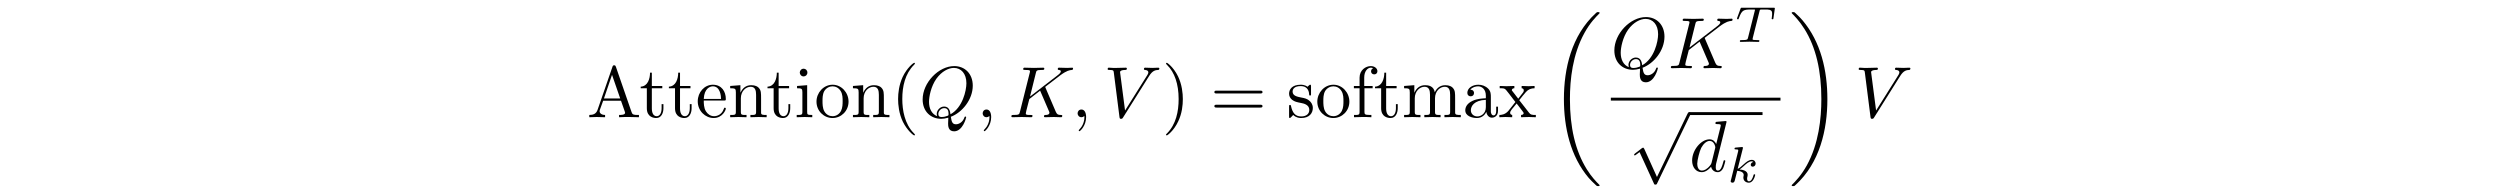
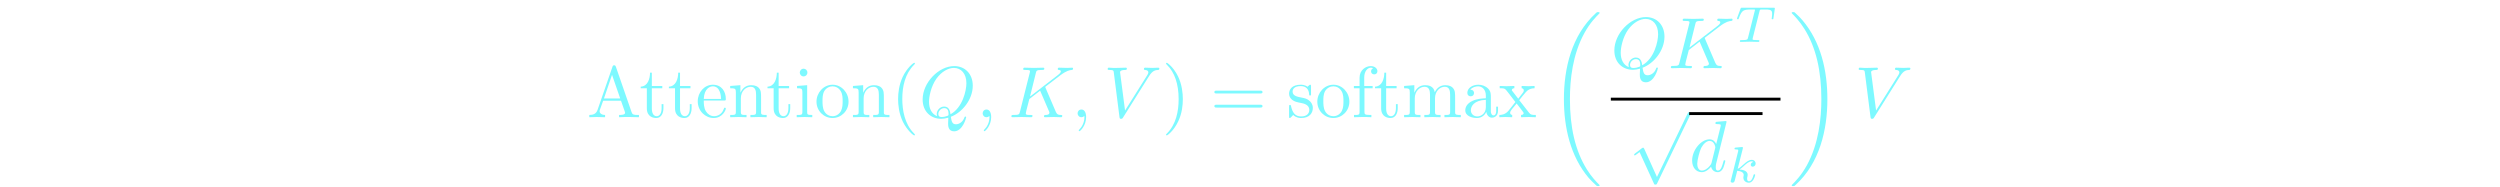
<svg xmlns="http://www.w3.org/2000/svg" xmlns:xlink="http://www.w3.org/1999/xlink" width="343.711pt" height="25.582pt" viewBox="0 0 343.711 25.582">
  <defs>
    <g>
      <g id="glyph-0-0">
-         <path d="M 3.969 -6.938 C 3.922 -7.062 3.891 -7.141 3.734 -7.141 C 3.578 -7.141 3.547 -7.078 3.5 -6.938 L 1.438 -0.984 C 1.25 -0.469 0.859 -0.312 0.312 -0.312 L 0.312 0 C 0.547 -0.016 0.984 -0.031 1.328 -0.031 C 1.641 -0.031 2.156 -0.016 2.484 0 L 2.484 -0.312 C 1.984 -0.312 1.734 -0.562 1.734 -0.812 C 1.734 -0.844 1.75 -0.953 1.75 -0.969 L 2.219 -2.266 L 4.672 -2.266 L 5.203 -0.75 C 5.219 -0.703 5.234 -0.641 5.234 -0.609 C 5.234 -0.312 4.672 -0.312 4.406 -0.312 L 4.406 0 C 4.766 -0.031 5.469 -0.031 5.844 -0.031 C 6.266 -0.031 6.734 -0.016 7.141 0 L 7.141 -0.312 L 6.969 -0.312 C 6.375 -0.312 6.234 -0.375 6.125 -0.703 Z M 3.438 -5.828 L 4.562 -2.578 L 2.328 -2.578 Z M 3.438 -5.828 " />
+         <path d="M 3.969 -6.938 C 3.922 -7.062 3.891 -7.141 3.734 -7.141 C 3.578 -7.141 3.547 -7.078 3.5 -6.938 L 1.438 -0.984 C 1.25 -0.469 0.859 -0.312 0.312 -0.312 L 0.312 0 C 0.547 -0.016 0.984 -0.031 1.328 -0.031 C 1.641 -0.031 2.156 -0.016 2.484 0 L 2.484 -0.312 C 1.984 -0.312 1.734 -0.562 1.734 -0.812 C 1.734 -0.844 1.75 -0.953 1.75 -0.969 L 2.219 -2.266 L 4.672 -2.266 L 5.203 -0.75 C 5.219 -0.703 5.234 -0.641 5.234 -0.609 C 5.234 -0.312 4.672 -0.312 4.406 -0.312 L 4.406 0 C 4.766 -0.031 5.469 -0.031 5.844 -0.031 C 6.266 -0.031 6.734 -0.016 7.141 0 L 7.141 -0.312 L 6.969 -0.312 C 6.375 -0.312 6.234 -0.375 6.125 -0.703 Z M 3.438 -5.828 L 4.562 -2.578 L 2.328 -2.578 Z M 3.438 -5.828 " fill="#7DF9FF" />
      </g>
      <g id="glyph-0-1">
-         <path d="M 1.719 -3.984 L 3.156 -3.984 L 3.156 -4.297 L 1.719 -4.297 L 1.719 -6.125 L 1.469 -6.125 C 1.469 -5.312 1.172 -4.25 0.188 -4.203 L 0.188 -3.984 L 1.031 -3.984 L 1.031 -1.234 C 1.031 -0.016 1.969 0.109 2.328 0.109 C 3.031 0.109 3.312 -0.594 3.312 -1.234 L 3.312 -1.797 L 3.062 -1.797 L 3.062 -1.25 C 3.062 -0.516 2.766 -0.141 2.391 -0.141 C 1.719 -0.141 1.719 -1.047 1.719 -1.219 Z M 1.719 -3.984 " />
+         <path d="M 1.719 -3.984 L 3.156 -3.984 L 3.156 -4.297 L 1.719 -4.297 L 1.719 -6.125 L 1.469 -6.125 C 1.469 -5.312 1.172 -4.25 0.188 -4.203 L 0.188 -3.984 L 1.031 -3.984 L 1.031 -1.234 C 1.031 -0.016 1.969 0.109 2.328 0.109 C 3.031 0.109 3.312 -0.594 3.312 -1.234 L 3.312 -1.797 L 3.062 -1.797 L 3.062 -1.25 C 3.062 -0.516 2.766 -0.141 2.391 -0.141 C 1.719 -0.141 1.719 -1.047 1.719 -1.219 Z M 1.719 -3.984 " fill="#7DF9FF" />
      </g>
      <g id="glyph-0-2">
-         <path d="M 1.109 -2.516 C 1.172 -4 2.016 -4.25 2.359 -4.25 C 3.375 -4.25 3.484 -2.906 3.484 -2.516 Z M 1.109 -2.297 L 3.891 -2.297 C 4.109 -2.297 4.141 -2.297 4.141 -2.516 C 4.141 -3.5 3.594 -4.469 2.359 -4.469 C 1.203 -4.469 0.281 -3.438 0.281 -2.188 C 0.281 -0.859 1.328 0.109 2.469 0.109 C 3.688 0.109 4.141 -1 4.141 -1.188 C 4.141 -1.281 4.062 -1.312 4 -1.312 C 3.922 -1.312 3.891 -1.25 3.875 -1.172 C 3.531 -0.141 2.625 -0.141 2.531 -0.141 C 2.031 -0.141 1.641 -0.438 1.406 -0.812 C 1.109 -1.281 1.109 -1.938 1.109 -2.297 Z M 1.109 -2.297 " />
+         <path d="M 1.109 -2.516 C 1.172 -4 2.016 -4.25 2.359 -4.25 C 3.375 -4.25 3.484 -2.906 3.484 -2.516 Z M 1.109 -2.297 L 3.891 -2.297 C 4.109 -2.297 4.141 -2.297 4.141 -2.516 C 4.141 -3.5 3.594 -4.469 2.359 -4.469 C 1.203 -4.469 0.281 -3.438 0.281 -2.188 C 0.281 -0.859 1.328 0.109 2.469 0.109 C 3.688 0.109 4.141 -1 4.141 -1.188 C 4.141 -1.281 4.062 -1.312 4 -1.312 C 3.922 -1.312 3.891 -1.25 3.875 -1.172 C 3.531 -0.141 2.625 -0.141 2.531 -0.141 C 2.031 -0.141 1.641 -0.438 1.406 -0.812 C 1.109 -1.281 1.109 -1.938 1.109 -2.297 Z M 1.109 -2.297 " fill="#7DF9FF" />
      </g>
      <g id="glyph-0-3">
-         <path d="M 1.094 -3.422 L 1.094 -0.75 C 1.094 -0.312 0.984 -0.312 0.312 -0.312 L 0.312 0 C 0.672 -0.016 1.172 -0.031 1.453 -0.031 C 1.703 -0.031 2.219 -0.016 2.562 0 L 2.562 -0.312 C 1.891 -0.312 1.781 -0.312 1.781 -0.75 L 1.781 -2.594 C 1.781 -3.625 2.5 -4.188 3.125 -4.188 C 3.766 -4.188 3.875 -3.656 3.875 -3.078 L 3.875 -0.75 C 3.875 -0.312 3.766 -0.312 3.094 -0.312 L 3.094 0 C 3.438 -0.016 3.953 -0.031 4.219 -0.031 C 4.469 -0.031 5 -0.016 5.328 0 L 5.328 -0.312 C 4.812 -0.312 4.562 -0.312 4.562 -0.609 L 4.562 -2.516 C 4.562 -3.375 4.562 -3.672 4.25 -4.031 C 4.109 -4.203 3.781 -4.406 3.203 -4.406 C 2.469 -4.406 2 -3.984 1.719 -3.359 L 1.719 -4.406 L 0.312 -4.297 L 0.312 -3.984 C 1.016 -3.984 1.094 -3.922 1.094 -3.422 Z M 1.094 -3.422 " />
+         <path d="M 1.094 -3.422 L 1.094 -0.75 C 1.094 -0.312 0.984 -0.312 0.312 -0.312 L 0.312 0 C 0.672 -0.016 1.172 -0.031 1.453 -0.031 C 1.703 -0.031 2.219 -0.016 2.562 0 L 2.562 -0.312 C 1.891 -0.312 1.781 -0.312 1.781 -0.75 L 1.781 -2.594 C 1.781 -3.625 2.5 -4.188 3.125 -4.188 C 3.766 -4.188 3.875 -3.656 3.875 -3.078 L 3.875 -0.75 C 3.875 -0.312 3.766 -0.312 3.094 -0.312 L 3.094 0 C 3.438 -0.016 3.953 -0.031 4.219 -0.031 C 4.469 -0.031 5 -0.016 5.328 0 L 5.328 -0.312 C 4.812 -0.312 4.562 -0.312 4.562 -0.609 L 4.562 -2.516 C 4.562 -3.375 4.562 -3.672 4.25 -4.031 C 4.109 -4.203 3.781 -4.406 3.203 -4.406 C 2.469 -4.406 2 -3.984 1.719 -3.359 L 1.719 -4.406 L 0.312 -4.297 L 0.312 -3.984 C 1.016 -3.984 1.094 -3.922 1.094 -3.422 Z M 1.094 -3.422 " fill="#7DF9FF" />
      </g>
      <g id="glyph-0-4">
-         <path d="M 1.766 -4.406 L 0.375 -4.297 L 0.375 -3.984 C 1.016 -3.984 1.109 -3.922 1.109 -3.438 L 1.109 -0.75 C 1.109 -0.312 1 -0.312 0.328 -0.312 L 0.328 0 C 0.641 -0.016 1.188 -0.031 1.422 -0.031 C 1.781 -0.031 2.125 -0.016 2.469 0 L 2.469 -0.312 C 1.797 -0.312 1.766 -0.359 1.766 -0.75 Z M 1.797 -6.141 C 1.797 -6.453 1.562 -6.672 1.281 -6.672 C 0.969 -6.672 0.75 -6.406 0.75 -6.141 C 0.75 -5.875 0.969 -5.609 1.281 -5.609 C 1.562 -5.609 1.797 -5.828 1.797 -6.141 Z M 1.797 -6.141 " />
+         <path d="M 1.766 -4.406 L 0.375 -4.297 L 0.375 -3.984 C 1.016 -3.984 1.109 -3.922 1.109 -3.438 L 1.109 -0.75 C 1.109 -0.312 1 -0.312 0.328 -0.312 L 0.328 0 C 0.641 -0.016 1.188 -0.031 1.422 -0.031 C 1.781 -0.031 2.125 -0.016 2.469 0 L 2.469 -0.312 C 1.797 -0.312 1.766 -0.359 1.766 -0.75 Z M 1.797 -6.141 C 1.797 -6.453 1.562 -6.672 1.281 -6.672 C 0.969 -6.672 0.75 -6.406 0.75 -6.141 C 0.75 -5.875 0.969 -5.609 1.281 -5.609 C 1.562 -5.609 1.797 -5.828 1.797 -6.141 Z M 1.797 -6.141 " fill="#7DF9FF" />
      </g>
      <g id="glyph-0-5">
-         <path d="M 4.688 -2.141 C 4.688 -3.406 3.703 -4.469 2.5 -4.469 C 1.25 -4.469 0.281 -3.375 0.281 -2.141 C 0.281 -0.844 1.312 0.109 2.484 0.109 C 3.688 0.109 4.688 -0.875 4.688 -2.141 Z M 2.5 -0.141 C 2.062 -0.141 1.625 -0.344 1.359 -0.812 C 1.109 -1.25 1.109 -1.859 1.109 -2.219 C 1.109 -2.609 1.109 -3.141 1.344 -3.578 C 1.609 -4.031 2.078 -4.25 2.484 -4.25 C 2.922 -4.25 3.344 -4.031 3.609 -3.594 C 3.875 -3.172 3.875 -2.594 3.875 -2.219 C 3.875 -1.859 3.875 -1.312 3.656 -0.875 C 3.422 -0.422 2.984 -0.141 2.5 -0.141 Z M 2.5 -0.141 " />
+         <path d="M 4.688 -2.141 C 4.688 -3.406 3.703 -4.469 2.5 -4.469 C 1.25 -4.469 0.281 -3.375 0.281 -2.141 C 0.281 -0.844 1.312 0.109 2.484 0.109 C 3.688 0.109 4.688 -0.875 4.688 -2.141 Z M 2.5 -0.141 C 2.062 -0.141 1.625 -0.344 1.359 -0.812 C 1.109 -1.25 1.109 -1.859 1.109 -2.219 C 1.109 -2.609 1.109 -3.141 1.344 -3.578 C 1.609 -4.031 2.078 -4.25 2.484 -4.25 C 2.922 -4.25 3.344 -4.031 3.609 -3.594 C 3.875 -3.172 3.875 -2.594 3.875 -2.219 C 3.875 -1.859 3.875 -1.312 3.656 -0.875 C 3.422 -0.422 2.984 -0.141 2.5 -0.141 Z M 2.5 -0.141 " fill="#7DF9FF" />
      </g>
      <g id="glyph-0-6">
-         <path d="M 3.297 2.391 C 3.297 2.359 3.297 2.344 3.125 2.172 C 1.891 0.922 1.562 -0.969 1.562 -2.5 C 1.562 -4.234 1.938 -5.969 3.172 -7.203 C 3.297 -7.328 3.297 -7.344 3.297 -7.375 C 3.297 -7.453 3.266 -7.484 3.203 -7.484 C 3.094 -7.484 2.203 -6.797 1.609 -5.531 C 1.109 -4.438 0.984 -3.328 0.984 -2.5 C 0.984 -1.719 1.094 -0.516 1.641 0.625 C 2.25 1.844 3.094 2.5 3.203 2.5 C 3.266 2.5 3.297 2.469 3.297 2.391 Z M 3.297 2.391 " />
+         <path d="M 3.297 2.391 C 3.297 2.359 3.297 2.344 3.125 2.172 C 1.891 0.922 1.562 -0.969 1.562 -2.5 C 1.562 -4.234 1.938 -5.969 3.172 -7.203 C 3.297 -7.328 3.297 -7.344 3.297 -7.375 C 3.297 -7.453 3.266 -7.484 3.203 -7.484 C 3.094 -7.484 2.203 -6.797 1.609 -5.531 C 1.109 -4.438 0.984 -3.328 0.984 -2.5 C 0.984 -1.719 1.094 -0.516 1.641 0.625 C 2.25 1.844 3.094 2.5 3.203 2.5 C 3.266 2.5 3.297 2.469 3.297 2.391 Z M 3.297 2.391 " fill="#7DF9FF" />
      </g>
      <g id="glyph-0-7">
-         <path d="M 2.875 -2.5 C 2.875 -3.266 2.766 -4.469 2.219 -5.609 C 1.625 -6.828 0.766 -7.484 0.672 -7.484 C 0.609 -7.484 0.562 -7.438 0.562 -7.375 C 0.562 -7.344 0.562 -7.328 0.75 -7.141 C 1.734 -6.156 2.297 -4.578 2.297 -2.5 C 2.297 -0.781 1.938 0.969 0.703 2.219 C 0.562 2.344 0.562 2.359 0.562 2.391 C 0.562 2.453 0.609 2.5 0.672 2.5 C 0.766 2.5 1.672 1.812 2.25 0.547 C 2.766 -0.547 2.875 -1.656 2.875 -2.5 Z M 2.875 -2.5 " />
+         <path d="M 2.875 -2.5 C 2.875 -3.266 2.766 -4.469 2.219 -5.609 C 1.625 -6.828 0.766 -7.484 0.672 -7.484 C 0.609 -7.484 0.562 -7.438 0.562 -7.375 C 0.562 -7.344 0.562 -7.328 0.75 -7.141 C 1.734 -6.156 2.297 -4.578 2.297 -2.5 C 2.297 -0.781 1.938 0.969 0.703 2.219 C 0.562 2.344 0.562 2.359 0.562 2.391 C 0.562 2.453 0.609 2.5 0.672 2.5 C 0.766 2.5 1.672 1.812 2.25 0.547 C 2.766 -0.547 2.875 -1.656 2.875 -2.5 Z M 2.875 -2.5 " fill="#7DF9FF" />
      </g>
      <g id="glyph-0-8">
-         <path d="M 6.844 -3.266 C 7 -3.266 7.188 -3.266 7.188 -3.453 C 7.188 -3.656 7 -3.656 6.859 -3.656 L 0.891 -3.656 C 0.75 -3.656 0.562 -3.656 0.562 -3.453 C 0.562 -3.266 0.75 -3.266 0.891 -3.266 Z M 6.859 -1.328 C 7 -1.328 7.188 -1.328 7.188 -1.531 C 7.188 -1.719 7 -1.719 6.844 -1.719 L 0.891 -1.719 C 0.75 -1.719 0.562 -1.719 0.562 -1.531 C 0.562 -1.328 0.75 -1.328 0.891 -1.328 Z M 6.859 -1.328 " />
+         <path d="M 6.844 -3.266 C 7 -3.266 7.188 -3.266 7.188 -3.453 C 7.188 -3.656 7 -3.656 6.859 -3.656 L 0.891 -3.656 C 0.75 -3.656 0.562 -3.656 0.562 -3.453 C 0.562 -3.266 0.75 -3.266 0.891 -3.266 Z M 6.859 -1.328 C 7 -1.328 7.188 -1.328 7.188 -1.531 C 7.188 -1.719 7 -1.719 6.844 -1.719 L 0.891 -1.719 C 0.75 -1.719 0.562 -1.719 0.562 -1.531 C 0.562 -1.328 0.75 -1.328 0.891 -1.328 Z M 6.859 -1.328 " fill="#7DF9FF" />
      </g>
      <g id="glyph-0-9">
-         <path d="M 2.078 -1.938 C 2.297 -1.891 3.109 -1.734 3.109 -1.016 C 3.109 -0.516 2.766 -0.109 1.984 -0.109 C 1.141 -0.109 0.781 -0.672 0.594 -1.531 C 0.562 -1.656 0.562 -1.688 0.453 -1.688 C 0.328 -1.688 0.328 -1.625 0.328 -1.453 L 0.328 -0.125 C 0.328 0.047 0.328 0.109 0.438 0.109 C 0.484 0.109 0.5 0.094 0.688 -0.094 C 0.703 -0.109 0.703 -0.125 0.891 -0.312 C 1.328 0.094 1.781 0.109 1.984 0.109 C 3.125 0.109 3.594 -0.562 3.594 -1.281 C 3.594 -1.797 3.297 -2.109 3.172 -2.219 C 2.844 -2.547 2.453 -2.625 2.031 -2.703 C 1.469 -2.812 0.812 -2.938 0.812 -3.516 C 0.812 -3.875 1.062 -4.281 1.922 -4.281 C 3.016 -4.281 3.078 -3.375 3.094 -3.078 C 3.094 -2.984 3.188 -2.984 3.203 -2.984 C 3.344 -2.984 3.344 -3.031 3.344 -3.219 L 3.344 -4.234 C 3.344 -4.391 3.344 -4.469 3.234 -4.469 C 3.188 -4.469 3.156 -4.469 3.031 -4.344 C 3 -4.312 2.906 -4.219 2.859 -4.188 C 2.484 -4.469 2.078 -4.469 1.922 -4.469 C 0.703 -4.469 0.328 -3.797 0.328 -3.234 C 0.328 -2.891 0.484 -2.609 0.75 -2.391 C 1.078 -2.141 1.359 -2.078 2.078 -1.938 Z M 2.078 -1.938 " />
+         <path d="M 2.078 -1.938 C 2.297 -1.891 3.109 -1.734 3.109 -1.016 C 3.109 -0.516 2.766 -0.109 1.984 -0.109 C 1.141 -0.109 0.781 -0.672 0.594 -1.531 C 0.562 -1.656 0.562 -1.688 0.453 -1.688 C 0.328 -1.688 0.328 -1.625 0.328 -1.453 L 0.328 -0.125 C 0.328 0.047 0.328 0.109 0.438 0.109 C 0.484 0.109 0.5 0.094 0.688 -0.094 C 0.703 -0.109 0.703 -0.125 0.891 -0.312 C 1.328 0.094 1.781 0.109 1.984 0.109 C 3.125 0.109 3.594 -0.562 3.594 -1.281 C 3.594 -1.797 3.297 -2.109 3.172 -2.219 C 2.844 -2.547 2.453 -2.625 2.031 -2.703 C 1.469 -2.812 0.812 -2.938 0.812 -3.516 C 0.812 -3.875 1.062 -4.281 1.922 -4.281 C 3.016 -4.281 3.078 -3.375 3.094 -3.078 C 3.094 -2.984 3.188 -2.984 3.203 -2.984 C 3.344 -2.984 3.344 -3.031 3.344 -3.219 L 3.344 -4.234 C 3.344 -4.391 3.344 -4.469 3.234 -4.469 C 3.188 -4.469 3.156 -4.469 3.031 -4.344 C 3 -4.312 2.906 -4.219 2.859 -4.188 C 2.484 -4.469 2.078 -4.469 1.922 -4.469 C 0.703 -4.469 0.328 -3.797 0.328 -3.234 C 0.328 -2.891 0.484 -2.609 0.75 -2.391 C 1.078 -2.141 1.359 -2.078 2.078 -1.938 Z M 2.078 -1.938 " fill="#7DF9FF" />
      </g>
      <g id="glyph-0-10">
-         <path d="M 1.75 -4.297 L 1.75 -5.453 C 1.75 -6.328 2.219 -6.812 2.656 -6.812 C 2.688 -6.812 2.844 -6.812 2.984 -6.734 C 2.875 -6.703 2.688 -6.562 2.688 -6.312 C 2.688 -6.094 2.844 -5.891 3.125 -5.891 C 3.406 -5.891 3.562 -6.094 3.562 -6.328 C 3.562 -6.703 3.188 -7.031 2.656 -7.031 C 1.969 -7.031 1.109 -6.5 1.109 -5.438 L 1.109 -4.297 L 0.328 -4.297 L 0.328 -3.984 L 1.109 -3.984 L 1.109 -0.75 C 1.109 -0.312 1 -0.312 0.344 -0.312 L 0.344 0 C 0.734 -0.016 1.203 -0.031 1.469 -0.031 C 1.875 -0.031 2.344 -0.031 2.734 0 L 2.734 -0.312 L 2.531 -0.312 C 1.797 -0.312 1.781 -0.422 1.781 -0.781 L 1.781 -3.984 L 2.906 -3.984 L 2.906 -4.297 Z M 1.75 -4.297 " />
+         <path d="M 1.75 -4.297 L 1.75 -5.453 C 1.75 -6.328 2.219 -6.812 2.656 -6.812 C 2.688 -6.812 2.844 -6.812 2.984 -6.734 C 2.875 -6.703 2.688 -6.562 2.688 -6.312 C 2.688 -6.094 2.844 -5.891 3.125 -5.891 C 3.406 -5.891 3.562 -6.094 3.562 -6.328 C 3.562 -6.703 3.188 -7.031 2.656 -7.031 C 1.969 -7.031 1.109 -6.5 1.109 -5.438 L 1.109 -4.297 L 0.328 -4.297 L 0.328 -3.984 L 1.109 -3.984 L 1.109 -0.75 C 1.109 -0.312 1 -0.312 0.344 -0.312 L 0.344 0 C 0.734 -0.016 1.203 -0.031 1.469 -0.031 C 1.875 -0.031 2.344 -0.031 2.734 0 L 2.734 -0.312 L 2.531 -0.312 C 1.797 -0.312 1.781 -0.422 1.781 -0.781 L 1.781 -3.984 L 2.906 -3.984 L 2.906 -4.297 Z M 1.75 -4.297 " fill="#7DF9FF" />
      </g>
      <g id="glyph-0-11">
-         <path d="M 1.094 -3.422 L 1.094 -0.75 C 1.094 -0.312 0.984 -0.312 0.312 -0.312 L 0.312 0 C 0.672 -0.016 1.172 -0.031 1.453 -0.031 C 1.703 -0.031 2.219 -0.016 2.562 0 L 2.562 -0.312 C 1.891 -0.312 1.781 -0.312 1.781 -0.75 L 1.781 -2.594 C 1.781 -3.625 2.5 -4.188 3.125 -4.188 C 3.766 -4.188 3.875 -3.656 3.875 -3.078 L 3.875 -0.75 C 3.875 -0.312 3.766 -0.312 3.094 -0.312 L 3.094 0 C 3.438 -0.016 3.953 -0.031 4.219 -0.031 C 4.469 -0.031 5 -0.016 5.328 0 L 5.328 -0.312 C 4.672 -0.312 4.562 -0.312 4.562 -0.75 L 4.562 -2.594 C 4.562 -3.625 5.266 -4.188 5.906 -4.188 C 6.531 -4.188 6.641 -3.656 6.641 -3.078 L 6.641 -0.75 C 6.641 -0.312 6.531 -0.312 5.859 -0.312 L 5.859 0 C 6.203 -0.016 6.719 -0.031 6.984 -0.031 C 7.25 -0.031 7.766 -0.016 8.109 0 L 8.109 -0.312 C 7.594 -0.312 7.344 -0.312 7.328 -0.609 L 7.328 -2.516 C 7.328 -3.375 7.328 -3.672 7.016 -4.031 C 6.875 -4.203 6.547 -4.406 5.969 -4.406 C 5.141 -4.406 4.688 -3.812 4.531 -3.422 C 4.391 -4.297 3.656 -4.406 3.203 -4.406 C 2.469 -4.406 2 -3.984 1.719 -3.359 L 1.719 -4.406 L 0.312 -4.297 L 0.312 -3.984 C 1.016 -3.984 1.094 -3.922 1.094 -3.422 Z M 1.094 -3.422 " />
+         <path d="M 1.094 -3.422 L 1.094 -0.75 C 1.094 -0.312 0.984 -0.312 0.312 -0.312 L 0.312 0 C 0.672 -0.016 1.172 -0.031 1.453 -0.031 C 1.703 -0.031 2.219 -0.016 2.562 0 L 2.562 -0.312 C 1.891 -0.312 1.781 -0.312 1.781 -0.75 L 1.781 -2.594 C 1.781 -3.625 2.5 -4.188 3.125 -4.188 C 3.766 -4.188 3.875 -3.656 3.875 -3.078 L 3.875 -0.75 C 3.875 -0.312 3.766 -0.312 3.094 -0.312 L 3.094 0 C 3.438 -0.016 3.953 -0.031 4.219 -0.031 C 4.469 -0.031 5 -0.016 5.328 0 L 5.328 -0.312 C 4.672 -0.312 4.562 -0.312 4.562 -0.75 L 4.562 -2.594 C 4.562 -3.625 5.266 -4.188 5.906 -4.188 C 6.531 -4.188 6.641 -3.656 6.641 -3.078 L 6.641 -0.75 C 6.641 -0.312 6.531 -0.312 5.859 -0.312 L 5.859 0 C 6.203 -0.016 6.719 -0.031 6.984 -0.031 C 7.25 -0.031 7.766 -0.016 8.109 0 L 8.109 -0.312 C 7.594 -0.312 7.344 -0.312 7.328 -0.609 L 7.328 -2.516 C 7.328 -3.375 7.328 -3.672 7.016 -4.031 C 6.875 -4.203 6.547 -4.406 5.969 -4.406 C 5.141 -4.406 4.688 -3.812 4.531 -3.422 C 4.391 -4.297 3.656 -4.406 3.203 -4.406 C 2.469 -4.406 2 -3.984 1.719 -3.359 L 1.719 -4.406 L 0.312 -4.297 L 0.312 -3.984 C 1.016 -3.984 1.094 -3.922 1.094 -3.422 Z M 1.094 -3.422 " fill="#7DF9FF" />
      </g>
      <g id="glyph-0-12">
-         <path d="M 3.312 -0.75 C 3.359 -0.359 3.625 0.062 4.094 0.062 C 4.312 0.062 4.922 -0.078 4.922 -0.891 L 4.922 -1.453 L 4.672 -1.453 L 4.672 -0.891 C 4.672 -0.312 4.422 -0.25 4.312 -0.25 C 3.984 -0.25 3.938 -0.703 3.938 -0.75 L 3.938 -2.734 C 3.938 -3.156 3.938 -3.547 3.578 -3.922 C 3.188 -4.312 2.688 -4.469 2.219 -4.469 C 1.391 -4.469 0.703 -4 0.703 -3.344 C 0.703 -3.047 0.906 -2.875 1.172 -2.875 C 1.453 -2.875 1.625 -3.078 1.625 -3.328 C 1.625 -3.453 1.578 -3.781 1.109 -3.781 C 1.391 -4.141 1.875 -4.25 2.188 -4.25 C 2.688 -4.25 3.25 -3.859 3.25 -2.969 L 3.25 -2.609 C 2.734 -2.578 2.047 -2.547 1.422 -2.25 C 0.672 -1.906 0.422 -1.391 0.422 -0.953 C 0.422 -0.141 1.391 0.109 2.016 0.109 C 2.672 0.109 3.125 -0.297 3.312 -0.75 Z M 3.25 -2.391 L 3.25 -1.391 C 3.25 -0.453 2.531 -0.109 2.078 -0.109 C 1.594 -0.109 1.188 -0.453 1.188 -0.953 C 1.188 -1.5 1.609 -2.328 3.25 -2.391 Z M 3.25 -2.391 " />
+         <path d="M 3.312 -0.75 C 3.359 -0.359 3.625 0.062 4.094 0.062 C 4.312 0.062 4.922 -0.078 4.922 -0.891 L 4.922 -1.453 L 4.672 -1.453 L 4.672 -0.891 C 4.672 -0.312 4.422 -0.25 4.312 -0.25 C 3.984 -0.25 3.938 -0.703 3.938 -0.75 L 3.938 -2.734 C 3.938 -3.156 3.938 -3.547 3.578 -3.922 C 3.188 -4.312 2.688 -4.469 2.219 -4.469 C 1.391 -4.469 0.703 -4 0.703 -3.344 C 0.703 -3.047 0.906 -2.875 1.172 -2.875 C 1.453 -2.875 1.625 -3.078 1.625 -3.328 C 1.625 -3.453 1.578 -3.781 1.109 -3.781 C 1.391 -4.141 1.875 -4.25 2.188 -4.25 C 2.688 -4.25 3.25 -3.859 3.25 -2.969 L 3.25 -2.609 C 2.734 -2.578 2.047 -2.547 1.422 -2.25 C 0.672 -1.906 0.422 -1.391 0.422 -0.953 C 0.422 -0.141 1.391 0.109 2.016 0.109 C 2.672 0.109 3.125 -0.297 3.312 -0.75 Z M 3.25 -2.391 L 3.25 -1.391 C 3.25 -0.453 2.531 -0.109 2.078 -0.109 C 1.594 -0.109 1.188 -0.453 1.188 -0.953 C 1.188 -1.5 1.609 -2.328 3.25 -2.391 Z M 3.25 -2.391 " fill="#7DF9FF" />
      </g>
      <g id="glyph-0-13">
-         <path d="M 2.859 -2.344 C 3.156 -2.719 3.531 -3.203 3.781 -3.469 C 4.094 -3.828 4.5 -3.984 4.969 -3.984 L 4.969 -4.297 C 4.703 -4.281 4.406 -4.266 4.141 -4.266 C 3.844 -4.266 3.312 -4.281 3.188 -4.297 L 3.188 -3.984 C 3.406 -3.969 3.484 -3.844 3.484 -3.672 C 3.484 -3.516 3.375 -3.391 3.328 -3.328 L 2.719 -2.547 L 1.938 -3.562 C 1.844 -3.656 1.844 -3.672 1.844 -3.734 C 1.844 -3.891 2 -3.984 2.188 -3.984 L 2.188 -4.297 C 1.938 -4.281 1.281 -4.266 1.109 -4.266 C 0.906 -4.266 0.438 -4.281 0.172 -4.297 L 0.172 -3.984 C 0.875 -3.984 0.875 -3.984 1.344 -3.375 L 2.328 -2.094 L 1.391 -0.906 C 0.922 -0.328 0.328 -0.312 0.125 -0.312 L 0.125 0 C 0.375 -0.016 0.688 -0.031 0.953 -0.031 C 1.234 -0.031 1.656 -0.016 1.891 0 L 1.891 -0.312 C 1.672 -0.344 1.609 -0.469 1.609 -0.625 C 1.609 -0.844 1.891 -1.172 2.5 -1.891 L 3.266 -0.891 C 3.344 -0.781 3.469 -0.625 3.469 -0.562 C 3.469 -0.469 3.375 -0.312 3.109 -0.312 L 3.109 0 C 3.406 -0.016 3.969 -0.031 4.188 -0.031 C 4.453 -0.031 4.844 -0.016 5.141 0 L 5.141 -0.312 C 4.609 -0.312 4.422 -0.328 4.203 -0.625 Z M 2.859 -2.344 " />
+         <path d="M 2.859 -2.344 C 3.156 -2.719 3.531 -3.203 3.781 -3.469 C 4.094 -3.828 4.5 -3.984 4.969 -3.984 L 4.969 -4.297 C 4.703 -4.281 4.406 -4.266 4.141 -4.266 C 3.844 -4.266 3.312 -4.281 3.188 -4.297 L 3.188 -3.984 C 3.406 -3.969 3.484 -3.844 3.484 -3.672 C 3.484 -3.516 3.375 -3.391 3.328 -3.328 L 2.719 -2.547 L 1.938 -3.562 C 1.844 -3.656 1.844 -3.672 1.844 -3.734 C 1.844 -3.891 2 -3.984 2.188 -3.984 L 2.188 -4.297 C 1.938 -4.281 1.281 -4.266 1.109 -4.266 C 0.906 -4.266 0.438 -4.281 0.172 -4.297 L 0.172 -3.984 C 0.875 -3.984 0.875 -3.984 1.344 -3.375 L 2.328 -2.094 L 1.391 -0.906 C 0.922 -0.328 0.328 -0.312 0.125 -0.312 L 0.125 0 C 0.375 -0.016 0.688 -0.031 0.953 -0.031 C 1.234 -0.031 1.656 -0.016 1.891 0 L 1.891 -0.312 C 1.672 -0.344 1.609 -0.469 1.609 -0.625 C 1.609 -0.844 1.891 -1.172 2.5 -1.891 L 3.266 -0.891 C 3.344 -0.781 3.469 -0.625 3.469 -0.562 C 3.469 -0.469 3.375 -0.312 3.109 -0.312 L 3.109 0 C 3.406 -0.016 3.969 -0.031 4.188 -0.031 C 4.453 -0.031 4.844 -0.016 5.141 0 L 5.141 -0.312 C 4.609 -0.312 4.422 -0.328 4.203 -0.625 Z M 2.859 -2.344 " fill="#7DF9FF" />
      </g>
      <g id="glyph-1-0">
-         <path d="M 4.359 -0.062 C 5.906 -0.641 7.375 -2.422 7.375 -4.344 C 7.375 -5.953 6.312 -7.031 4.828 -7.031 C 2.688 -7.031 0.484 -4.766 0.484 -2.438 C 0.484 -0.781 1.609 0.219 3.047 0.219 C 3.297 0.219 3.625 0.172 4.016 0.062 C 3.984 0.688 3.984 0.703 3.984 0.844 C 3.984 1.156 3.984 1.938 4.812 1.938 C 5.984 1.938 6.469 0.109 6.469 0 C 6.469 -0.062 6.406 -0.094 6.359 -0.094 C 6.281 -0.094 6.266 -0.047 6.234 0.016 C 6 0.719 5.422 0.969 5.078 0.969 C 4.609 0.969 4.469 0.703 4.359 -0.062 Z M 2.484 -0.141 C 1.703 -0.453 1.359 -1.219 1.359 -2.125 C 1.359 -2.812 1.625 -4.234 2.375 -5.297 C 3.109 -6.312 4.047 -6.781 4.781 -6.781 C 5.766 -6.781 6.5 -6 6.5 -4.672 C 6.5 -3.672 5.984 -1.328 4.312 -0.406 C 4.266 -0.75 4.172 -1.469 3.438 -1.469 C 2.906 -1.469 2.422 -0.984 2.422 -0.453 C 2.422 -0.266 2.484 -0.156 2.484 -0.141 Z M 3.094 -0.031 C 2.953 -0.031 2.641 -0.031 2.641 -0.453 C 2.641 -0.859 3.016 -1.25 3.438 -1.25 C 3.859 -1.25 4.047 -1.016 4.047 -0.406 C 4.047 -0.266 4.031 -0.25 3.938 -0.203 C 3.672 -0.094 3.375 -0.031 3.094 -0.031 Z M 3.094 -0.031 " />
+         <path d="M 4.359 -0.062 C 5.906 -0.641 7.375 -2.422 7.375 -4.344 C 7.375 -5.953 6.312 -7.031 4.828 -7.031 C 2.688 -7.031 0.484 -4.766 0.484 -2.438 C 0.484 -0.781 1.609 0.219 3.047 0.219 C 3.297 0.219 3.625 0.172 4.016 0.062 C 3.984 0.688 3.984 0.703 3.984 0.844 C 3.984 1.156 3.984 1.938 4.812 1.938 C 5.984 1.938 6.469 0.109 6.469 0 C 6.469 -0.062 6.406 -0.094 6.359 -0.094 C 6.281 -0.094 6.266 -0.047 6.234 0.016 C 6 0.719 5.422 0.969 5.078 0.969 C 4.609 0.969 4.469 0.703 4.359 -0.062 Z M 2.484 -0.141 C 1.703 -0.453 1.359 -1.219 1.359 -2.125 C 1.359 -2.812 1.625 -4.234 2.375 -5.297 C 3.109 -6.312 4.047 -6.781 4.781 -6.781 C 5.766 -6.781 6.5 -6 6.5 -4.672 C 6.5 -3.672 5.984 -1.328 4.312 -0.406 C 4.266 -0.75 4.172 -1.469 3.438 -1.469 C 2.906 -1.469 2.422 -0.984 2.422 -0.453 C 2.422 -0.266 2.484 -0.156 2.484 -0.141 Z M 3.094 -0.031 C 2.953 -0.031 2.641 -0.031 2.641 -0.453 C 2.641 -0.859 3.016 -1.25 3.438 -1.25 C 3.859 -1.25 4.047 -1.016 4.047 -0.406 C 4.047 -0.266 4.031 -0.25 3.938 -0.203 C 3.672 -0.094 3.375 -0.031 3.094 -0.031 Z M 3.094 -0.031 " fill="#7DF9FF" />
      </g>
      <g id="glyph-1-1">
-         <path d="M 2.031 -0.016 C 2.031 -0.672 1.781 -1.062 1.391 -1.062 C 1.062 -1.062 0.859 -0.812 0.859 -0.531 C 0.859 -0.266 1.062 0 1.391 0 C 1.5 0 1.641 -0.047 1.734 -0.125 C 1.766 -0.156 1.781 -0.156 1.781 -0.156 C 1.797 -0.156 1.797 -0.156 1.797 -0.016 C 1.797 0.734 1.453 1.328 1.125 1.656 C 1.016 1.766 1.016 1.781 1.016 1.812 C 1.016 1.891 1.062 1.922 1.109 1.922 C 1.219 1.922 2.031 1.156 2.031 -0.016 Z M 2.031 -0.016 " />
+         <path d="M 2.031 -0.016 C 2.031 -0.672 1.781 -1.062 1.391 -1.062 C 1.062 -1.062 0.859 -0.812 0.859 -0.531 C 0.859 -0.266 1.062 0 1.391 0 C 1.5 0 1.641 -0.047 1.734 -0.125 C 1.766 -0.156 1.781 -0.156 1.781 -0.156 C 1.797 -0.156 1.797 -0.156 1.797 -0.016 C 1.797 0.734 1.453 1.328 1.125 1.656 C 1.016 1.766 1.016 1.781 1.016 1.812 C 1.016 1.891 1.062 1.922 1.109 1.922 C 1.219 1.922 2.031 1.156 2.031 -0.016 Z M 2.031 -0.016 " fill="#7DF9FF" />
      </g>
      <g id="glyph-1-2">
-         <path d="M 5.078 -4.031 C 5.062 -4.062 5.031 -4.141 5.031 -4.172 C 5.031 -4.172 5.203 -4.312 5.312 -4.391 L 7.062 -5.734 C 8 -6.438 8.391 -6.469 8.688 -6.5 C 8.766 -6.516 8.859 -6.516 8.859 -6.703 C 8.859 -6.734 8.828 -6.812 8.75 -6.812 C 8.531 -6.812 8.281 -6.781 8.047 -6.781 C 7.688 -6.781 7.297 -6.812 6.938 -6.812 C 6.875 -6.812 6.75 -6.812 6.75 -6.609 C 6.75 -6.547 6.797 -6.516 6.875 -6.5 C 7.094 -6.484 7.172 -6.438 7.172 -6.297 C 7.172 -6.109 6.875 -5.875 6.812 -5.828 L 2.938 -2.844 L 3.734 -6.047 C 3.812 -6.406 3.844 -6.5 4.562 -6.5 C 4.812 -6.5 4.906 -6.5 4.906 -6.703 C 4.906 -6.781 4.828 -6.812 4.766 -6.812 C 4.484 -6.812 3.766 -6.781 3.484 -6.781 C 3.203 -6.781 2.5 -6.812 2.203 -6.812 C 2.141 -6.812 2 -6.812 2 -6.625 C 2 -6.5 2.094 -6.5 2.297 -6.5 C 2.422 -6.5 2.609 -6.484 2.719 -6.484 C 2.875 -6.453 2.938 -6.438 2.938 -6.312 C 2.938 -6.281 2.938 -6.25 2.906 -6.125 L 1.562 -0.781 C 1.469 -0.391 1.453 -0.312 0.656 -0.312 C 0.484 -0.312 0.375 -0.312 0.375 -0.125 C 0.375 0 0.5 0 0.531 0 C 0.812 0 1.516 -0.031 1.797 -0.031 C 2 -0.031 2.219 -0.016 2.438 -0.016 C 2.656 -0.016 2.875 0 3.078 0 C 3.156 0 3.281 0 3.281 -0.203 C 3.281 -0.312 3.188 -0.312 3 -0.312 C 2.625 -0.312 2.359 -0.312 2.359 -0.484 C 2.359 -0.562 2.406 -0.781 2.438 -0.922 C 2.578 -1.453 2.719 -1.969 2.844 -2.5 L 4.328 -3.656 L 5.484 -0.969 C 5.609 -0.703 5.609 -0.672 5.609 -0.625 C 5.609 -0.312 5.172 -0.312 5.078 -0.312 C 4.969 -0.312 4.859 -0.312 4.859 -0.109 C 4.859 0 4.984 0 5 0 C 5.406 0 5.828 -0.031 6.219 -0.031 C 6.438 -0.031 6.984 0 7.203 0 C 7.25 0 7.375 0 7.375 -0.203 C 7.375 -0.312 7.266 -0.312 7.172 -0.312 C 6.766 -0.312 6.641 -0.406 6.484 -0.75 Z M 5.078 -4.031 " />
+         <path d="M 5.078 -4.031 C 5.062 -4.062 5.031 -4.141 5.031 -4.172 C 5.031 -4.172 5.203 -4.312 5.312 -4.391 L 7.062 -5.734 C 8 -6.438 8.391 -6.469 8.688 -6.5 C 8.766 -6.516 8.859 -6.516 8.859 -6.703 C 8.859 -6.734 8.828 -6.812 8.75 -6.812 C 8.531 -6.812 8.281 -6.781 8.047 -6.781 C 7.688 -6.781 7.297 -6.812 6.938 -6.812 C 6.875 -6.812 6.75 -6.812 6.75 -6.609 C 6.75 -6.547 6.797 -6.516 6.875 -6.5 C 7.094 -6.484 7.172 -6.438 7.172 -6.297 C 7.172 -6.109 6.875 -5.875 6.812 -5.828 L 2.938 -2.844 L 3.734 -6.047 C 3.812 -6.406 3.844 -6.5 4.562 -6.5 C 4.812 -6.5 4.906 -6.5 4.906 -6.703 C 4.906 -6.781 4.828 -6.812 4.766 -6.812 C 4.484 -6.812 3.766 -6.781 3.484 -6.781 C 3.203 -6.781 2.5 -6.812 2.203 -6.812 C 2.141 -6.812 2 -6.812 2 -6.625 C 2 -6.5 2.094 -6.5 2.297 -6.5 C 2.422 -6.5 2.609 -6.484 2.719 -6.484 C 2.875 -6.453 2.938 -6.438 2.938 -6.312 C 2.938 -6.281 2.938 -6.25 2.906 -6.125 L 1.562 -0.781 C 1.469 -0.391 1.453 -0.312 0.656 -0.312 C 0.484 -0.312 0.375 -0.312 0.375 -0.125 C 0.375 0 0.5 0 0.531 0 C 0.812 0 1.516 -0.031 1.797 -0.031 C 2 -0.031 2.219 -0.016 2.438 -0.016 C 2.656 -0.016 2.875 0 3.078 0 C 3.156 0 3.281 0 3.281 -0.203 C 3.281 -0.312 3.188 -0.312 3 -0.312 C 2.625 -0.312 2.359 -0.312 2.359 -0.484 C 2.359 -0.562 2.406 -0.781 2.438 -0.922 C 2.578 -1.453 2.719 -1.969 2.844 -2.5 L 4.328 -3.656 L 5.484 -0.969 C 5.609 -0.703 5.609 -0.672 5.609 -0.625 C 5.609 -0.312 5.172 -0.312 5.078 -0.312 C 4.969 -0.312 4.859 -0.312 4.859 -0.109 C 4.859 0 4.984 0 5 0 C 5.406 0 5.828 -0.031 6.219 -0.031 C 6.438 -0.031 6.984 0 7.203 0 C 7.25 0 7.375 0 7.375 -0.203 C 7.375 -0.312 7.266 -0.312 7.172 -0.312 C 6.766 -0.312 6.641 -0.406 6.484 -0.75 Z M 5.078 -4.031 " fill="#7DF9FF" />
      </g>
      <g id="glyph-1-3">
-         <path d="M 6.266 -5.672 C 6.75 -6.453 7.172 -6.484 7.531 -6.5 C 7.656 -6.516 7.672 -6.672 7.672 -6.688 C 7.672 -6.766 7.609 -6.812 7.531 -6.812 C 7.281 -6.812 6.984 -6.781 6.719 -6.781 C 6.391 -6.781 6.047 -6.812 5.734 -6.812 C 5.672 -6.812 5.547 -6.812 5.547 -6.625 C 5.547 -6.516 5.625 -6.5 5.703 -6.5 C 5.969 -6.484 6.156 -6.375 6.156 -6.172 C 6.156 -6.016 6.016 -5.797 6.016 -5.797 L 2.953 -0.922 L 2.266 -6.203 C 2.266 -6.375 2.5 -6.5 2.953 -6.5 C 3.094 -6.5 3.203 -6.5 3.203 -6.703 C 3.203 -6.781 3.125 -6.812 3.078 -6.812 C 2.672 -6.812 2.25 -6.781 1.828 -6.781 C 1.656 -6.781 1.469 -6.781 1.281 -6.781 C 1.109 -6.781 0.922 -6.812 0.75 -6.812 C 0.672 -6.812 0.562 -6.812 0.562 -6.625 C 0.562 -6.5 0.641 -6.5 0.812 -6.5 C 1.359 -6.5 1.375 -6.406 1.406 -6.156 L 2.188 -0.016 C 2.219 0.188 2.266 0.219 2.391 0.219 C 2.547 0.219 2.594 0.172 2.672 0.047 Z M 6.266 -5.672 " />
+         <path d="M 6.266 -5.672 C 6.75 -6.453 7.172 -6.484 7.531 -6.5 C 7.656 -6.516 7.672 -6.672 7.672 -6.688 C 7.672 -6.766 7.609 -6.812 7.531 -6.812 C 7.281 -6.812 6.984 -6.781 6.719 -6.781 C 6.391 -6.781 6.047 -6.812 5.734 -6.812 C 5.672 -6.812 5.547 -6.812 5.547 -6.625 C 5.547 -6.516 5.625 -6.5 5.703 -6.5 C 5.969 -6.484 6.156 -6.375 6.156 -6.172 C 6.156 -6.016 6.016 -5.797 6.016 -5.797 L 2.953 -0.922 L 2.266 -6.203 C 2.266 -6.375 2.5 -6.5 2.953 -6.5 C 3.094 -6.5 3.203 -6.5 3.203 -6.703 C 3.203 -6.781 3.125 -6.812 3.078 -6.812 C 2.672 -6.812 2.25 -6.781 1.828 -6.781 C 1.656 -6.781 1.469 -6.781 1.281 -6.781 C 1.109 -6.781 0.922 -6.812 0.75 -6.812 C 0.672 -6.812 0.562 -6.812 0.562 -6.625 C 0.562 -6.5 0.641 -6.5 0.812 -6.5 C 1.359 -6.5 1.375 -6.406 1.406 -6.156 L 2.188 -0.016 C 2.219 0.188 2.266 0.219 2.391 0.219 C 2.547 0.219 2.594 0.172 2.672 0.047 Z M 6.266 -5.672 " fill="#7DF9FF" />
      </g>
      <g id="glyph-1-4">
-         <path d="M 5.141 -6.812 C 5.141 -6.812 5.141 -6.922 5.016 -6.922 C 4.859 -6.922 3.922 -6.828 3.75 -6.812 C 3.672 -6.797 3.609 -6.75 3.609 -6.625 C 3.609 -6.5 3.703 -6.5 3.844 -6.5 C 4.328 -6.5 4.344 -6.438 4.344 -6.328 L 4.312 -6.125 L 3.719 -3.766 C 3.531 -4.141 3.25 -4.406 2.797 -4.406 C 1.641 -4.406 0.406 -2.938 0.406 -1.484 C 0.406 -0.547 0.953 0.109 1.719 0.109 C 1.922 0.109 2.422 0.062 3.016 -0.641 C 3.094 -0.219 3.453 0.109 3.922 0.109 C 4.281 0.109 4.5 -0.125 4.672 -0.438 C 4.828 -0.797 4.969 -1.406 4.969 -1.422 C 4.969 -1.531 4.875 -1.531 4.844 -1.531 C 4.75 -1.531 4.734 -1.484 4.703 -1.344 C 4.531 -0.703 4.359 -0.109 3.953 -0.109 C 3.672 -0.109 3.656 -0.375 3.656 -0.562 C 3.656 -0.812 3.672 -0.875 3.703 -1.047 Z M 3.078 -1.188 C 3.016 -1 3.016 -0.984 2.875 -0.812 C 2.438 -0.266 2.031 -0.109 1.75 -0.109 C 1.25 -0.109 1.109 -0.656 1.109 -1.047 C 1.109 -1.547 1.422 -2.766 1.656 -3.234 C 1.969 -3.812 2.406 -4.188 2.812 -4.188 C 3.453 -4.188 3.594 -3.375 3.594 -3.312 C 3.594 -3.25 3.578 -3.188 3.562 -3.141 Z M 3.078 -1.188 " />
+         <path d="M 5.141 -6.812 C 5.141 -6.812 5.141 -6.922 5.016 -6.922 C 4.859 -6.922 3.922 -6.828 3.75 -6.812 C 3.672 -6.797 3.609 -6.75 3.609 -6.625 C 3.609 -6.5 3.703 -6.5 3.844 -6.5 C 4.328 -6.5 4.344 -6.438 4.344 -6.328 L 4.312 -6.125 L 3.719 -3.766 C 3.531 -4.141 3.25 -4.406 2.797 -4.406 C 1.641 -4.406 0.406 -2.938 0.406 -1.484 C 0.406 -0.547 0.953 0.109 1.719 0.109 C 1.922 0.109 2.422 0.062 3.016 -0.641 C 3.094 -0.219 3.453 0.109 3.922 0.109 C 4.281 0.109 4.5 -0.125 4.672 -0.438 C 4.828 -0.797 4.969 -1.406 4.969 -1.422 C 4.969 -1.531 4.875 -1.531 4.844 -1.531 C 4.75 -1.531 4.734 -1.484 4.703 -1.344 C 4.531 -0.703 4.359 -0.109 3.953 -0.109 C 3.672 -0.109 3.656 -0.375 3.656 -0.562 C 3.656 -0.812 3.672 -0.875 3.703 -1.047 Z M 3.078 -1.188 C 3.016 -1 3.016 -0.984 2.875 -0.812 C 2.438 -0.266 2.031 -0.109 1.75 -0.109 C 1.25 -0.109 1.109 -0.656 1.109 -1.047 C 1.109 -1.547 1.422 -2.766 1.656 -3.234 C 1.969 -3.812 2.406 -4.188 2.812 -4.188 C 3.453 -4.188 3.594 -3.375 3.594 -3.312 C 3.594 -3.25 3.578 -3.188 3.562 -3.141 Z M 3.078 -1.188 " fill="#7DF9FF" />
      </g>
      <g id="glyph-2-0">
-         <path d="M 6.984 23.422 C 6.984 23.375 6.953 23.359 6.938 23.328 C 6.562 22.953 5.906 22.297 5.234 21.219 C 3.625 18.641 2.906 15.406 2.906 11.562 C 2.906 8.875 3.266 5.422 4.906 2.453 C 5.688 1.031 6.516 0.219 6.953 -0.219 C 6.984 -0.25 6.984 -0.266 6.984 -0.297 C 6.984 -0.406 6.906 -0.406 6.766 -0.406 C 6.625 -0.406 6.609 -0.406 6.453 -0.25 C 3.125 2.797 2.078 7.359 2.078 11.547 C 2.078 15.469 2.969 19.422 5.5 22.406 C 5.703 22.625 6.078 23.031 6.484 23.391 C 6.609 23.516 6.625 23.516 6.766 23.516 C 6.906 23.516 6.984 23.516 6.984 23.422 Z M 6.984 23.422 " />
+         <path d="M 6.984 23.422 C 6.984 23.375 6.953 23.359 6.938 23.328 C 6.562 22.953 5.906 22.297 5.234 21.219 C 3.625 18.641 2.906 15.406 2.906 11.562 C 2.906 8.875 3.266 5.422 4.906 2.453 C 5.688 1.031 6.516 0.219 6.953 -0.219 C 6.984 -0.25 6.984 -0.266 6.984 -0.297 C 6.984 -0.406 6.906 -0.406 6.766 -0.406 C 6.625 -0.406 6.609 -0.406 6.453 -0.25 C 3.125 2.797 2.078 7.359 2.078 11.547 C 2.078 15.469 2.969 19.422 5.5 22.406 C 5.703 22.625 6.078 23.031 6.484 23.391 C 6.609 23.516 6.625 23.516 6.766 23.516 C 6.906 23.516 6.984 23.516 6.984 23.422 Z M 6.984 23.422 " fill="#7DF9FF" />
      </g>
      <g id="glyph-2-1">
-         <path d="M 5.25 11.562 C 5.25 7.641 4.359 3.703 1.828 0.719 C 1.625 0.484 1.25 0.078 0.844 -0.281 C 0.719 -0.406 0.703 -0.406 0.562 -0.406 C 0.438 -0.406 0.344 -0.406 0.344 -0.297 C 0.344 -0.266 0.391 -0.219 0.406 -0.203 C 0.75 0.156 1.422 0.828 2.094 1.906 C 3.703 4.469 4.422 7.719 4.422 11.547 C 4.422 14.234 4.062 17.688 2.422 20.672 C 1.641 22.078 0.812 22.906 0.391 23.328 C 0.375 23.359 0.344 23.391 0.344 23.422 C 0.344 23.516 0.438 23.516 0.562 23.516 C 0.703 23.516 0.719 23.516 0.875 23.359 C 4.203 20.328 5.25 15.766 5.25 11.562 Z M 5.25 11.562 " />
+         <path d="M 5.25 11.562 C 5.25 7.641 4.359 3.703 1.828 0.719 C 1.625 0.484 1.25 0.078 0.844 -0.281 C 0.719 -0.406 0.703 -0.406 0.562 -0.406 C 0.438 -0.406 0.344 -0.406 0.344 -0.297 C 0.344 -0.266 0.391 -0.219 0.406 -0.203 C 0.75 0.156 1.422 0.828 2.094 1.906 C 3.703 4.469 4.422 7.719 4.422 11.547 C 4.422 14.234 4.062 17.688 2.422 20.672 C 1.641 22.078 0.812 22.906 0.391 23.328 C 0.375 23.359 0.344 23.391 0.344 23.422 C 0.344 23.516 0.438 23.516 0.562 23.516 C 0.703 23.516 0.719 23.516 0.875 23.359 C 4.203 20.328 5.25 15.766 5.25 11.562 Z M 5.25 11.562 " fill="#7DF9FF" />
      </g>
      <g id="glyph-3-0">
-         <path d="M 3.391 -4.219 C 3.438 -4.422 3.453 -4.438 3.609 -4.453 C 3.641 -4.453 3.875 -4.453 4.016 -4.453 C 4.453 -4.453 4.625 -4.453 4.797 -4.406 C 5.109 -4.312 5.125 -4.109 5.125 -3.859 C 5.125 -3.75 5.125 -3.656 5.078 -3.297 L 5.062 -3.219 C 5.062 -3.141 5.109 -3.109 5.188 -3.109 C 5.297 -3.109 5.297 -3.172 5.312 -3.281 L 5.5 -4.609 C 5.5 -4.703 5.422 -4.703 5.297 -4.703 L 1.016 -4.703 C 0.844 -4.703 0.828 -4.703 0.781 -4.562 L 0.328 -3.328 C 0.328 -3.297 0.297 -3.234 0.297 -3.203 C 0.297 -3.172 0.312 -3.109 0.422 -3.109 C 0.516 -3.109 0.516 -3.141 0.562 -3.281 C 0.969 -4.391 1.203 -4.453 2.266 -4.453 L 2.547 -4.453 C 2.766 -4.453 2.766 -4.453 2.766 -4.391 C 2.766 -4.391 2.766 -4.344 2.734 -4.25 L 1.812 -0.578 C 1.75 -0.328 1.734 -0.25 1 -0.25 C 0.75 -0.25 0.688 -0.25 0.688 -0.094 C 0.688 -0.078 0.703 0 0.812 0 C 1 0 1.219 -0.016 1.406 -0.016 C 1.609 -0.016 1.812 -0.031 2 -0.031 C 2.203 -0.031 2.438 -0.031 2.641 -0.016 C 2.828 -0.016 3.031 0 3.219 0 C 3.281 0 3.375 0 3.375 -0.156 C 3.375 -0.25 3.312 -0.25 3.094 -0.25 C 2.969 -0.25 2.828 -0.266 2.688 -0.266 C 2.453 -0.281 2.438 -0.312 2.438 -0.391 C 2.438 -0.453 2.438 -0.453 2.469 -0.562 Z M 3.391 -4.219 " />
+         <path d="M 3.391 -4.219 C 3.438 -4.422 3.453 -4.438 3.609 -4.453 C 3.641 -4.453 3.875 -4.453 4.016 -4.453 C 4.453 -4.453 4.625 -4.453 4.797 -4.406 C 5.109 -4.312 5.125 -4.109 5.125 -3.859 C 5.125 -3.75 5.125 -3.656 5.078 -3.297 L 5.062 -3.219 C 5.062 -3.141 5.109 -3.109 5.188 -3.109 C 5.297 -3.109 5.297 -3.172 5.312 -3.281 L 5.5 -4.609 C 5.5 -4.703 5.422 -4.703 5.297 -4.703 L 1.016 -4.703 C 0.844 -4.703 0.828 -4.703 0.781 -4.562 L 0.328 -3.328 C 0.328 -3.297 0.297 -3.234 0.297 -3.203 C 0.297 -3.172 0.312 -3.109 0.422 -3.109 C 0.516 -3.109 0.516 -3.141 0.562 -3.281 C 0.969 -4.391 1.203 -4.453 2.266 -4.453 L 2.547 -4.453 C 2.766 -4.453 2.766 -4.453 2.766 -4.391 C 2.766 -4.391 2.766 -4.344 2.734 -4.25 L 1.812 -0.578 C 1.75 -0.328 1.734 -0.25 1 -0.25 C 0.75 -0.25 0.688 -0.25 0.688 -0.094 C 0.688 -0.078 0.703 0 0.812 0 C 1 0 1.219 -0.016 1.406 -0.016 C 1.609 -0.016 1.812 -0.031 2 -0.031 C 2.203 -0.031 2.438 -0.031 2.641 -0.016 C 2.828 -0.016 3.031 0 3.219 0 C 3.281 0 3.375 0 3.375 -0.156 C 3.375 -0.25 3.312 -0.25 3.094 -0.25 C 2.969 -0.25 2.828 -0.266 2.688 -0.266 C 2.453 -0.281 2.438 -0.312 2.438 -0.391 C 2.438 -0.453 2.438 -0.453 2.469 -0.562 Z M 3.391 -4.219 " fill="#7DF9FF" />
      </g>
      <g id="glyph-3-1">
-         <path d="M 2.188 -4.625 C 2.188 -4.641 2.203 -4.734 2.203 -4.734 C 2.203 -4.781 2.188 -4.844 2.094 -4.844 C 1.953 -4.844 1.375 -4.781 1.203 -4.766 C 1.156 -4.766 1.047 -4.75 1.047 -4.609 C 1.047 -4.516 1.156 -4.516 1.234 -4.516 C 1.562 -4.516 1.562 -4.453 1.562 -4.406 C 1.562 -4.359 1.547 -4.312 1.547 -4.25 L 0.562 -0.312 C 0.516 -0.188 0.516 -0.172 0.516 -0.156 C 0.516 -0.047 0.609 0.062 0.766 0.062 C 0.953 0.062 1.031 -0.062 1.078 -0.219 C 1.094 -0.25 1.391 -1.484 1.422 -1.578 C 1.922 -1.531 2.312 -1.359 2.312 -1 C 2.312 -0.969 2.312 -0.938 2.297 -0.859 C 2.266 -0.766 2.266 -0.719 2.266 -0.641 C 2.266 -0.156 2.672 0.062 3.016 0.062 C 3.688 0.062 3.891 -0.984 3.891 -1 C 3.891 -1.094 3.812 -1.094 3.781 -1.094 C 3.688 -1.094 3.672 -1.047 3.641 -0.922 C 3.562 -0.625 3.375 -0.125 3.031 -0.125 C 2.844 -0.125 2.781 -0.297 2.781 -0.484 C 2.781 -0.609 2.781 -0.625 2.828 -0.797 C 2.844 -0.828 2.859 -0.938 2.859 -1.016 C 2.859 -1.641 2.031 -1.734 1.734 -1.75 C 1.938 -1.875 2.188 -2.109 2.312 -2.219 C 2.672 -2.547 3.016 -2.875 3.406 -2.875 C 3.484 -2.875 3.578 -2.859 3.641 -2.781 C 3.344 -2.734 3.281 -2.5 3.281 -2.391 C 3.281 -2.25 3.391 -2.141 3.547 -2.141 C 3.75 -2.141 3.953 -2.297 3.953 -2.578 C 3.953 -2.812 3.781 -3.078 3.422 -3.078 C 3.016 -3.078 2.656 -2.781 2.297 -2.453 C 2 -2.188 1.781 -1.969 1.484 -1.844 Z M 2.188 -4.625 " />
+         <path d="M 2.188 -4.625 C 2.188 -4.641 2.203 -4.734 2.203 -4.734 C 2.203 -4.781 2.188 -4.844 2.094 -4.844 C 1.953 -4.844 1.375 -4.781 1.203 -4.766 C 1.156 -4.766 1.047 -4.75 1.047 -4.609 C 1.047 -4.516 1.156 -4.516 1.234 -4.516 C 1.562 -4.516 1.562 -4.453 1.562 -4.406 C 1.562 -4.359 1.547 -4.312 1.547 -4.25 L 0.562 -0.312 C 0.516 -0.188 0.516 -0.172 0.516 -0.156 C 0.516 -0.047 0.609 0.062 0.766 0.062 C 0.953 0.062 1.031 -0.062 1.078 -0.219 C 1.094 -0.25 1.391 -1.484 1.422 -1.578 C 1.922 -1.531 2.312 -1.359 2.312 -1 C 2.312 -0.969 2.312 -0.938 2.297 -0.859 C 2.266 -0.766 2.266 -0.719 2.266 -0.641 C 2.266 -0.156 2.672 0.062 3.016 0.062 C 3.688 0.062 3.891 -0.984 3.891 -1 C 3.891 -1.094 3.812 -1.094 3.781 -1.094 C 3.688 -1.094 3.672 -1.047 3.641 -0.922 C 3.562 -0.625 3.375 -0.125 3.031 -0.125 C 2.844 -0.125 2.781 -0.297 2.781 -0.484 C 2.781 -0.609 2.781 -0.625 2.828 -0.797 C 2.844 -0.828 2.859 -0.938 2.859 -1.016 C 2.859 -1.641 2.031 -1.734 1.734 -1.75 C 1.938 -1.875 2.188 -2.109 2.312 -2.219 C 2.672 -2.547 3.016 -2.875 3.406 -2.875 C 3.484 -2.875 3.578 -2.859 3.641 -2.781 C 3.344 -2.734 3.281 -2.5 3.281 -2.391 C 3.281 -2.25 3.391 -2.141 3.547 -2.141 C 3.75 -2.141 3.953 -2.297 3.953 -2.578 C 3.953 -2.812 3.781 -3.078 3.422 -3.078 C 3.016 -3.078 2.656 -2.781 2.297 -2.453 C 2 -2.188 1.781 -1.969 1.484 -1.844 Z M 2.188 -4.625 " fill="#7DF9FF" />
      </g>
      <g id="glyph-4-0">
-         <path d="M 3.875 8.516 L 2.125 4.641 C 2.047 4.484 2 4.484 1.969 4.484 C 1.969 4.484 1.906 4.484 1.797 4.562 L 0.859 5.281 C 0.734 5.391 0.734 5.406 0.734 5.438 C 0.734 5.5 0.75 5.547 0.828 5.547 C 0.891 5.547 1.062 5.406 1.172 5.328 C 1.219 5.281 1.375 5.172 1.484 5.094 L 3.453 9.406 C 3.516 9.562 3.562 9.562 3.656 9.562 C 3.812 9.562 3.844 9.516 3.906 9.375 L 8.438 0 C 8.5 -0.141 8.5 -0.172 8.5 -0.203 C 8.5 -0.297 8.422 -0.406 8.297 -0.406 C 8.219 -0.406 8.156 -0.344 8.078 -0.188 Z M 3.875 8.516 " />
+         <path d="M 3.875 8.516 L 2.125 4.641 C 2.047 4.484 2 4.484 1.969 4.484 C 1.969 4.484 1.906 4.484 1.797 4.562 L 0.859 5.281 C 0.734 5.391 0.734 5.406 0.734 5.438 C 0.734 5.5 0.75 5.547 0.828 5.547 C 0.891 5.547 1.062 5.406 1.172 5.328 C 1.219 5.281 1.375 5.172 1.484 5.094 L 3.453 9.406 C 3.516 9.562 3.562 9.562 3.656 9.562 C 3.812 9.562 3.844 9.516 3.906 9.375 L 8.438 0 C 8.5 -0.141 8.5 -0.172 8.5 -0.203 C 8.5 -0.297 8.422 -0.406 8.297 -0.406 C 8.219 -0.406 8.156 -0.344 8.078 -0.188 Z M 3.875 8.516 " fill="#7DF9FF" />
      </g>
    </g>
    <clipPath id="clip-0">
-       <path clip-rule="nonzero" d="M 215 1 L 220 1 L 220 25.582 L 215 25.582 Z M 215 1 " />
+       <path clip-rule="nonzero" d="M 215 1 L 220 1 L 220 25.582 L 215 25.582 Z M 215 1 " fill="#7DF9FF" />
    </clipPath>
    <clipPath id="clip-1">
-       <path clip-rule="nonzero" d="M 224 15 L 233 15 L 233 25.582 L 224 25.582 Z M 224 15 " />
+       <path clip-rule="nonzero" d="M 224 15 L 233 15 L 233 25.582 L 224 25.582 Z M 224 15 " fill="#7DF9FF" />
    </clipPath>
    <clipPath id="clip-2">
-       <path clip-rule="nonzero" d="M 237 20 L 242 20 L 242 25.582 L 237 25.582 Z M 237 20 " />
+       <path clip-rule="nonzero" d="M 237 20 L 242 20 L 242 25.582 L 237 25.582 Z M 237 20 " fill="#7DF9FF" />
    </clipPath>
    <clipPath id="clip-3">
-       <path clip-rule="nonzero" d="M 246 1 L 252 1 L 252 25.582 L 246 25.582 Z M 246 1 " />
+       <path clip-rule="nonzero" d="M 246 1 L 252 1 L 252 25.582 L 246 25.582 Z M 246 1 " fill="#7DF9FF" />
    </clipPath>
  </defs>
  <g fill="rgb(0%, 0%, 0%)" fill-opacity="1">
    <use xlink:href="#glyph-0-0" x="80.706" y="16.117" />
  </g>
  <g fill="rgb(0%, 0%, 0%)" fill-opacity="1">
    <use xlink:href="#glyph-0-1" x="87.899" y="16.117" />
    <use xlink:href="#glyph-0-1" x="91.773" y="16.117" />
    <use xlink:href="#glyph-0-2" x="95.648" y="16.117" />
    <use xlink:href="#glyph-0-3" x="100.075" y="16.117" />
  </g>
  <g fill="rgb(0%, 0%, 0%)" fill-opacity="1">
    <use xlink:href="#glyph-0-1" x="105.332" y="16.117" />
    <use xlink:href="#glyph-0-4" x="109.206" y="16.117" />
    <use xlink:href="#glyph-0-5" x="111.974" y="16.117" />
    <use xlink:href="#glyph-0-3" x="116.955" y="16.117" />
    <use xlink:href="#glyph-0-6" x="122.49" y="16.117" />
  </g>
  <g fill="rgb(0%, 0%, 0%)" fill-opacity="1">
    <use xlink:href="#glyph-1-0" x="126.365" y="16.117" />
    <use xlink:href="#glyph-1-1" x="134.241" y="16.117" />
  </g>
  <g fill="rgb(0%, 0%, 0%)" fill-opacity="1">
    <use xlink:href="#glyph-1-2" x="138.672" y="16.117" />
  </g>
  <g fill="rgb(0%, 0%, 0%)" fill-opacity="1">
    <use xlink:href="#glyph-1-1" x="147.293" y="16.117" />
  </g>
  <g fill="rgb(0%, 0%, 0%)" fill-opacity="1">
    <use xlink:href="#glyph-1-3" x="151.724" y="16.117" />
  </g>
  <g fill="rgb(0%, 0%, 0%)" fill-opacity="1">
    <use xlink:href="#glyph-0-7" x="159.747" y="16.117" />
  </g>
  <g fill="rgb(0%, 0%, 0%)" fill-opacity="1">
    <use xlink:href="#glyph-0-8" x="166.391" y="16.117" />
  </g>
  <g fill="rgb(0%, 0%, 0%)" fill-opacity="1">
    <use xlink:href="#glyph-0-9" x="176.9" y="16.117" />
    <use xlink:href="#glyph-0-5" x="180.829" y="16.117" />
    <use xlink:href="#glyph-0-10" x="185.81" y="16.117" />
    <use xlink:href="#glyph-0-1" x="188.855" y="16.117" />
    <use xlink:href="#glyph-0-11" x="192.729" y="16.117" />
    <use xlink:href="#glyph-0-12" x="201.031" y="16.117" />
    <use xlink:href="#glyph-0-13" x="206.013" y="16.117" />
  </g>
  <g clip-path="url(#clip-0)">
    <g fill="rgb(0%, 0%, 0%)" fill-opacity="1">
      <use xlink:href="#glyph-2-0" x="212.935" y="2.07" />
    </g>
  </g>
  <g fill="rgb(0%, 0%, 0%)" fill-opacity="1">
    <use xlink:href="#glyph-1-0" x="221.464" y="9.378" />
    <use xlink:href="#glyph-1-2" x="229.34" y="9.378" />
  </g>
  <g fill="rgb(0%, 0%, 0%)" fill-opacity="1">
    <use xlink:href="#glyph-3-0" x="238.514" y="5.762" />
  </g>
-   <path fill="none" stroke-width="0.398" stroke-linecap="butt" stroke-linejoin="miter" stroke="rgb(0%, 0%, 0%)" stroke-opacity="1" stroke-miterlimit="10" d="M 0.001 -0.002 L 23.325 -0.002 " transform="matrix(1, 0, 0, -1, 221.464, 13.627)" />
+   <path fill="#7DF9FF" stroke-width="0.398" stroke-linecap="butt" stroke-linejoin="miter" stroke="rgb(0%, 0%, 0%)" stroke-opacity="1" stroke-miterlimit="10" d="M 0.001 -0.002 L 23.325 -0.002 " transform="matrix(1, 0, 0, -1, 221.464, 13.627)" />
  <g clip-path="url(#clip-1)">
    <g fill="rgb(0%, 0%, 0%)" fill-opacity="1">
      <use xlink:href="#glyph-4-0" x="223.932" y="15.818" />
    </g>
  </g>
-   <path fill="none" stroke-width="0.398" stroke-linecap="butt" stroke-linejoin="miter" stroke="rgb(0%, 0%, 0%)" stroke-opacity="1" stroke-miterlimit="10" d="M -0.001 0.002 L 10.085 0.002 " transform="matrix(1, 0, 0, -1, 232.235, 15.619)" />
+   <path fill="#7DF9FF" stroke-width="0.398" stroke-linecap="butt" stroke-linejoin="miter" stroke="rgb(0%, 0%, 0%)" stroke-opacity="1" stroke-miterlimit="10" d="M -0.001 0.002 L 10.085 0.002 " transform="matrix(1, 0, 0, -1, 232.235, 15.619)" />
  <g fill="rgb(0%, 0%, 0%)" fill-opacity="1">
    <use xlink:href="#glyph-1-4" x="232.235" y="23.562" />
  </g>
  <g clip-path="url(#clip-2)">
    <g fill="rgb(0%, 0%, 0%)" fill-opacity="1">
      <use xlink:href="#glyph-3-1" x="237.42" y="25.056" />
    </g>
  </g>
  <g clip-path="url(#clip-3)">
    <g fill="rgb(0%, 0%, 0%)" fill-opacity="1">
      <use xlink:href="#glyph-2-1" x="245.986" y="2.07" />
    </g>
  </g>
  <g fill="rgb(0%, 0%, 0%)" fill-opacity="1">
    <use xlink:href="#glyph-1-3" x="254.98" y="16.117" />
  </g>
</svg>
